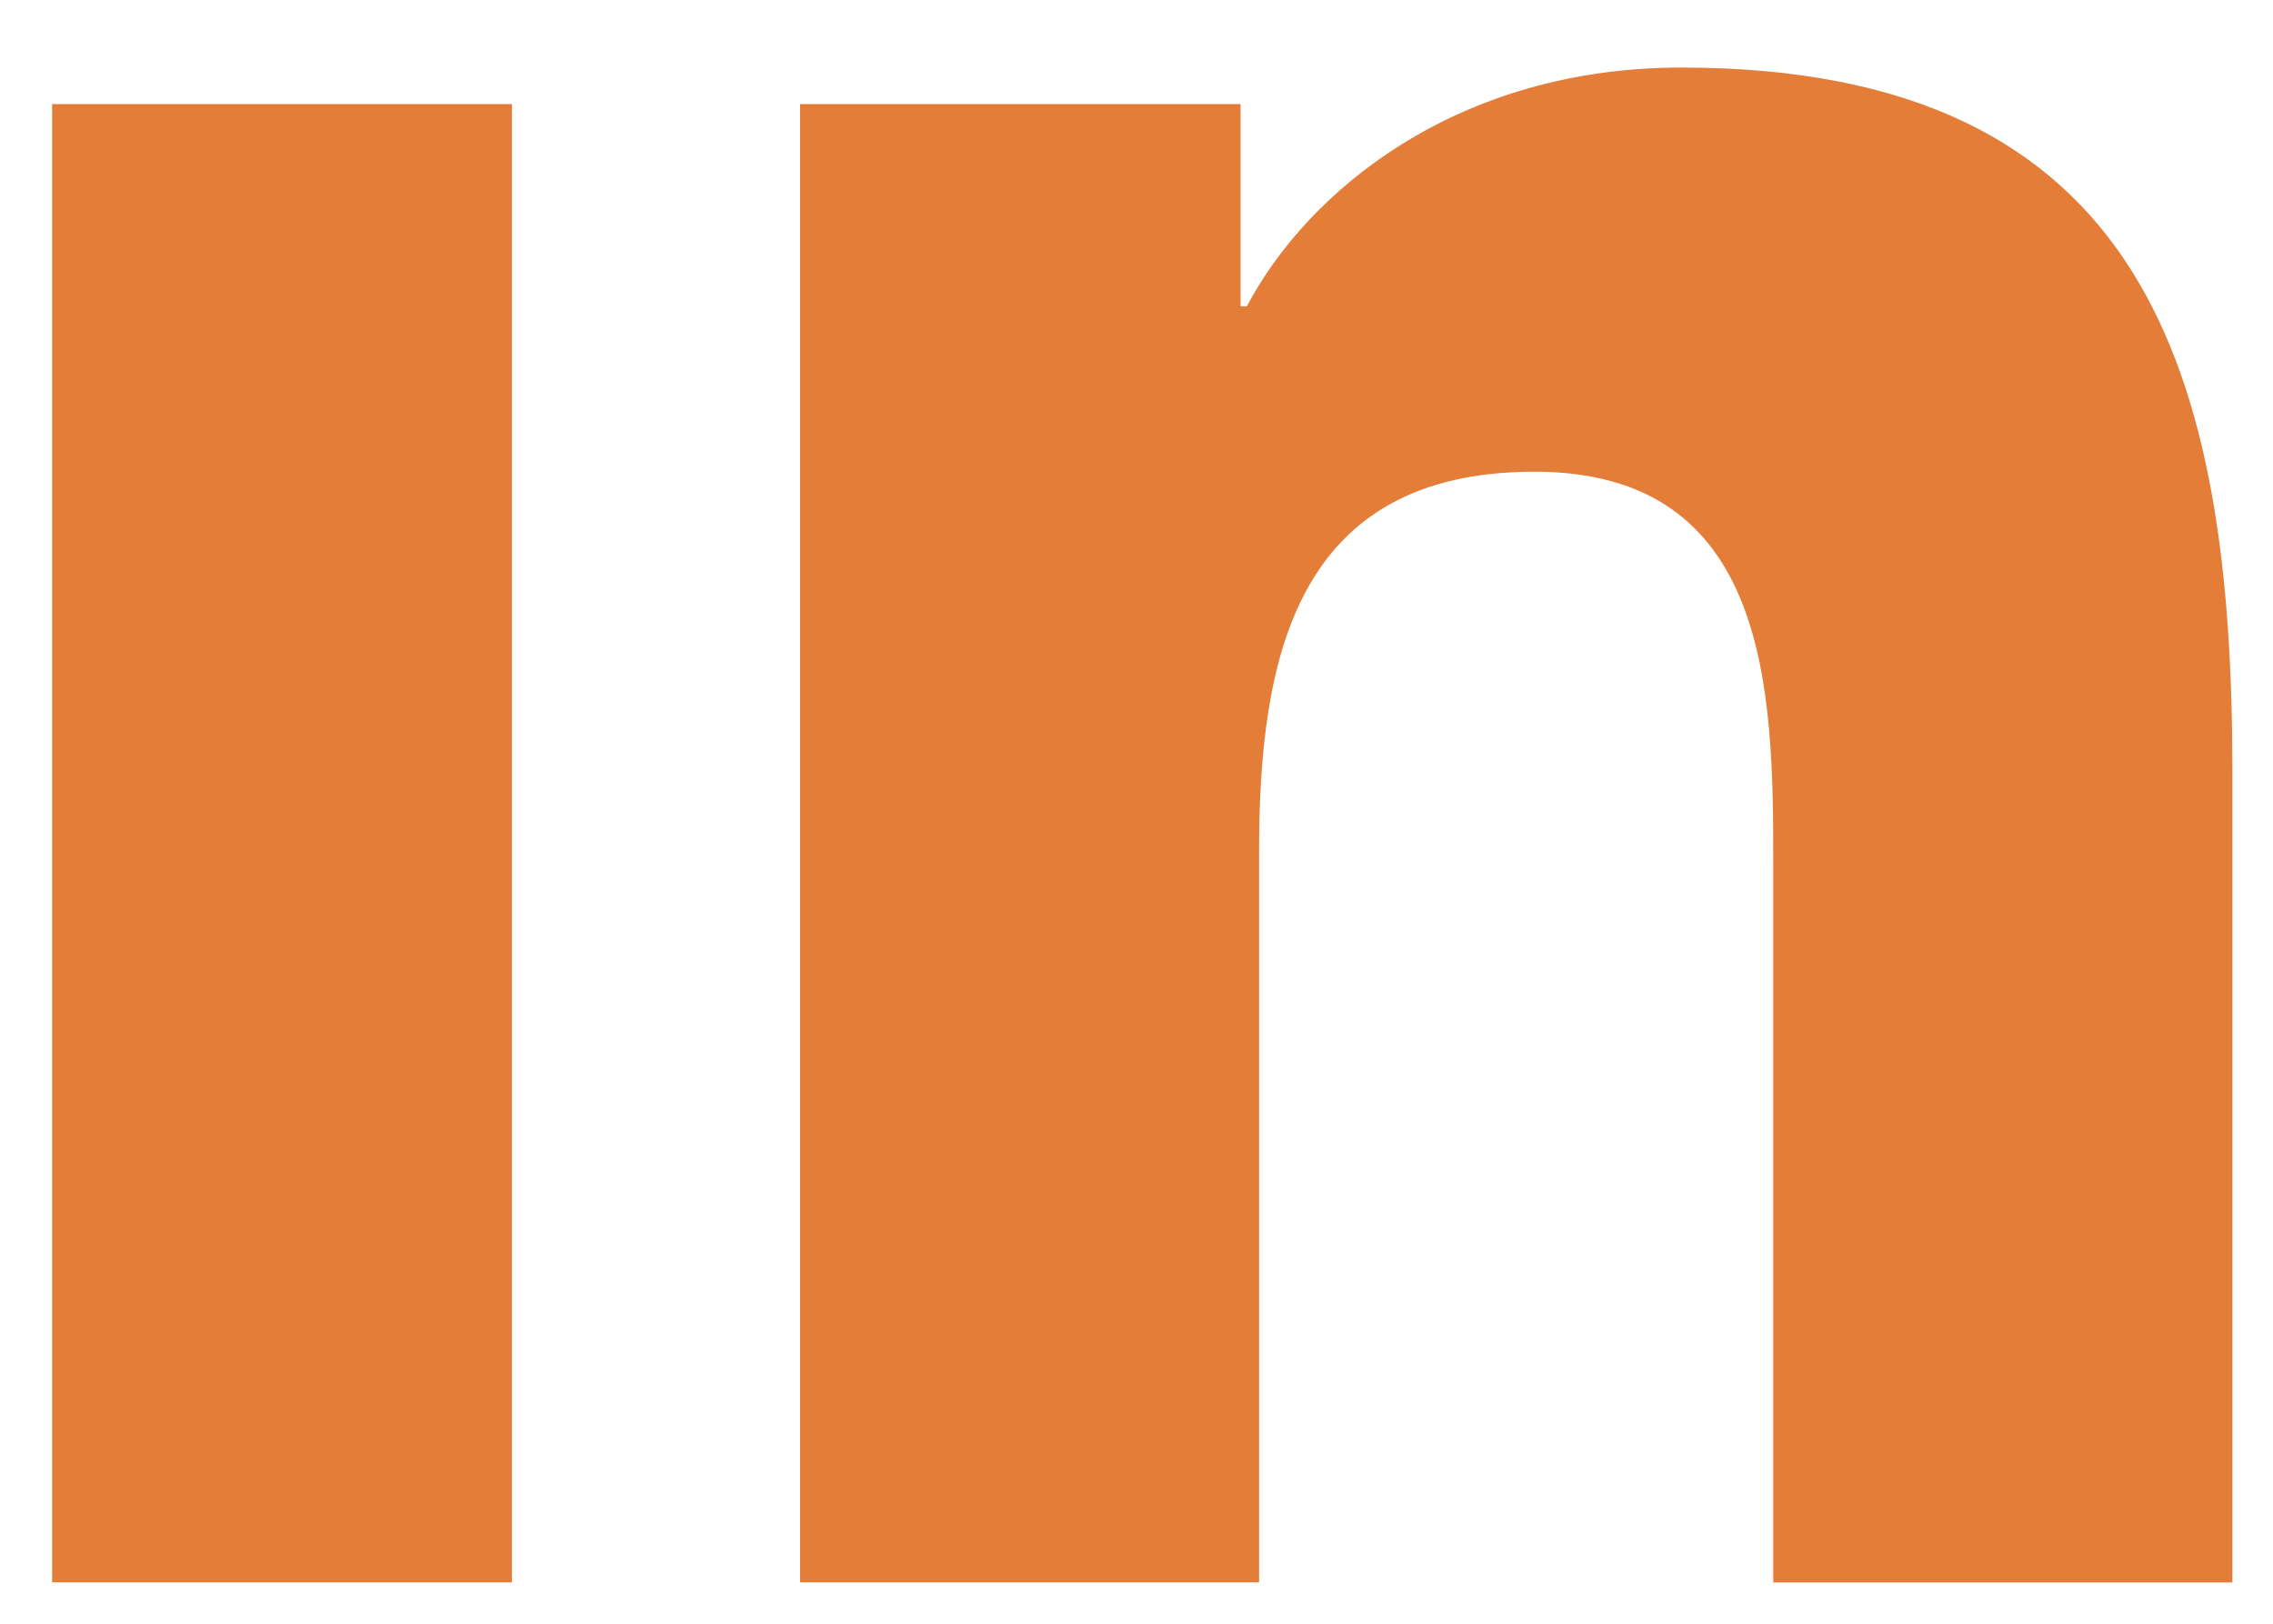
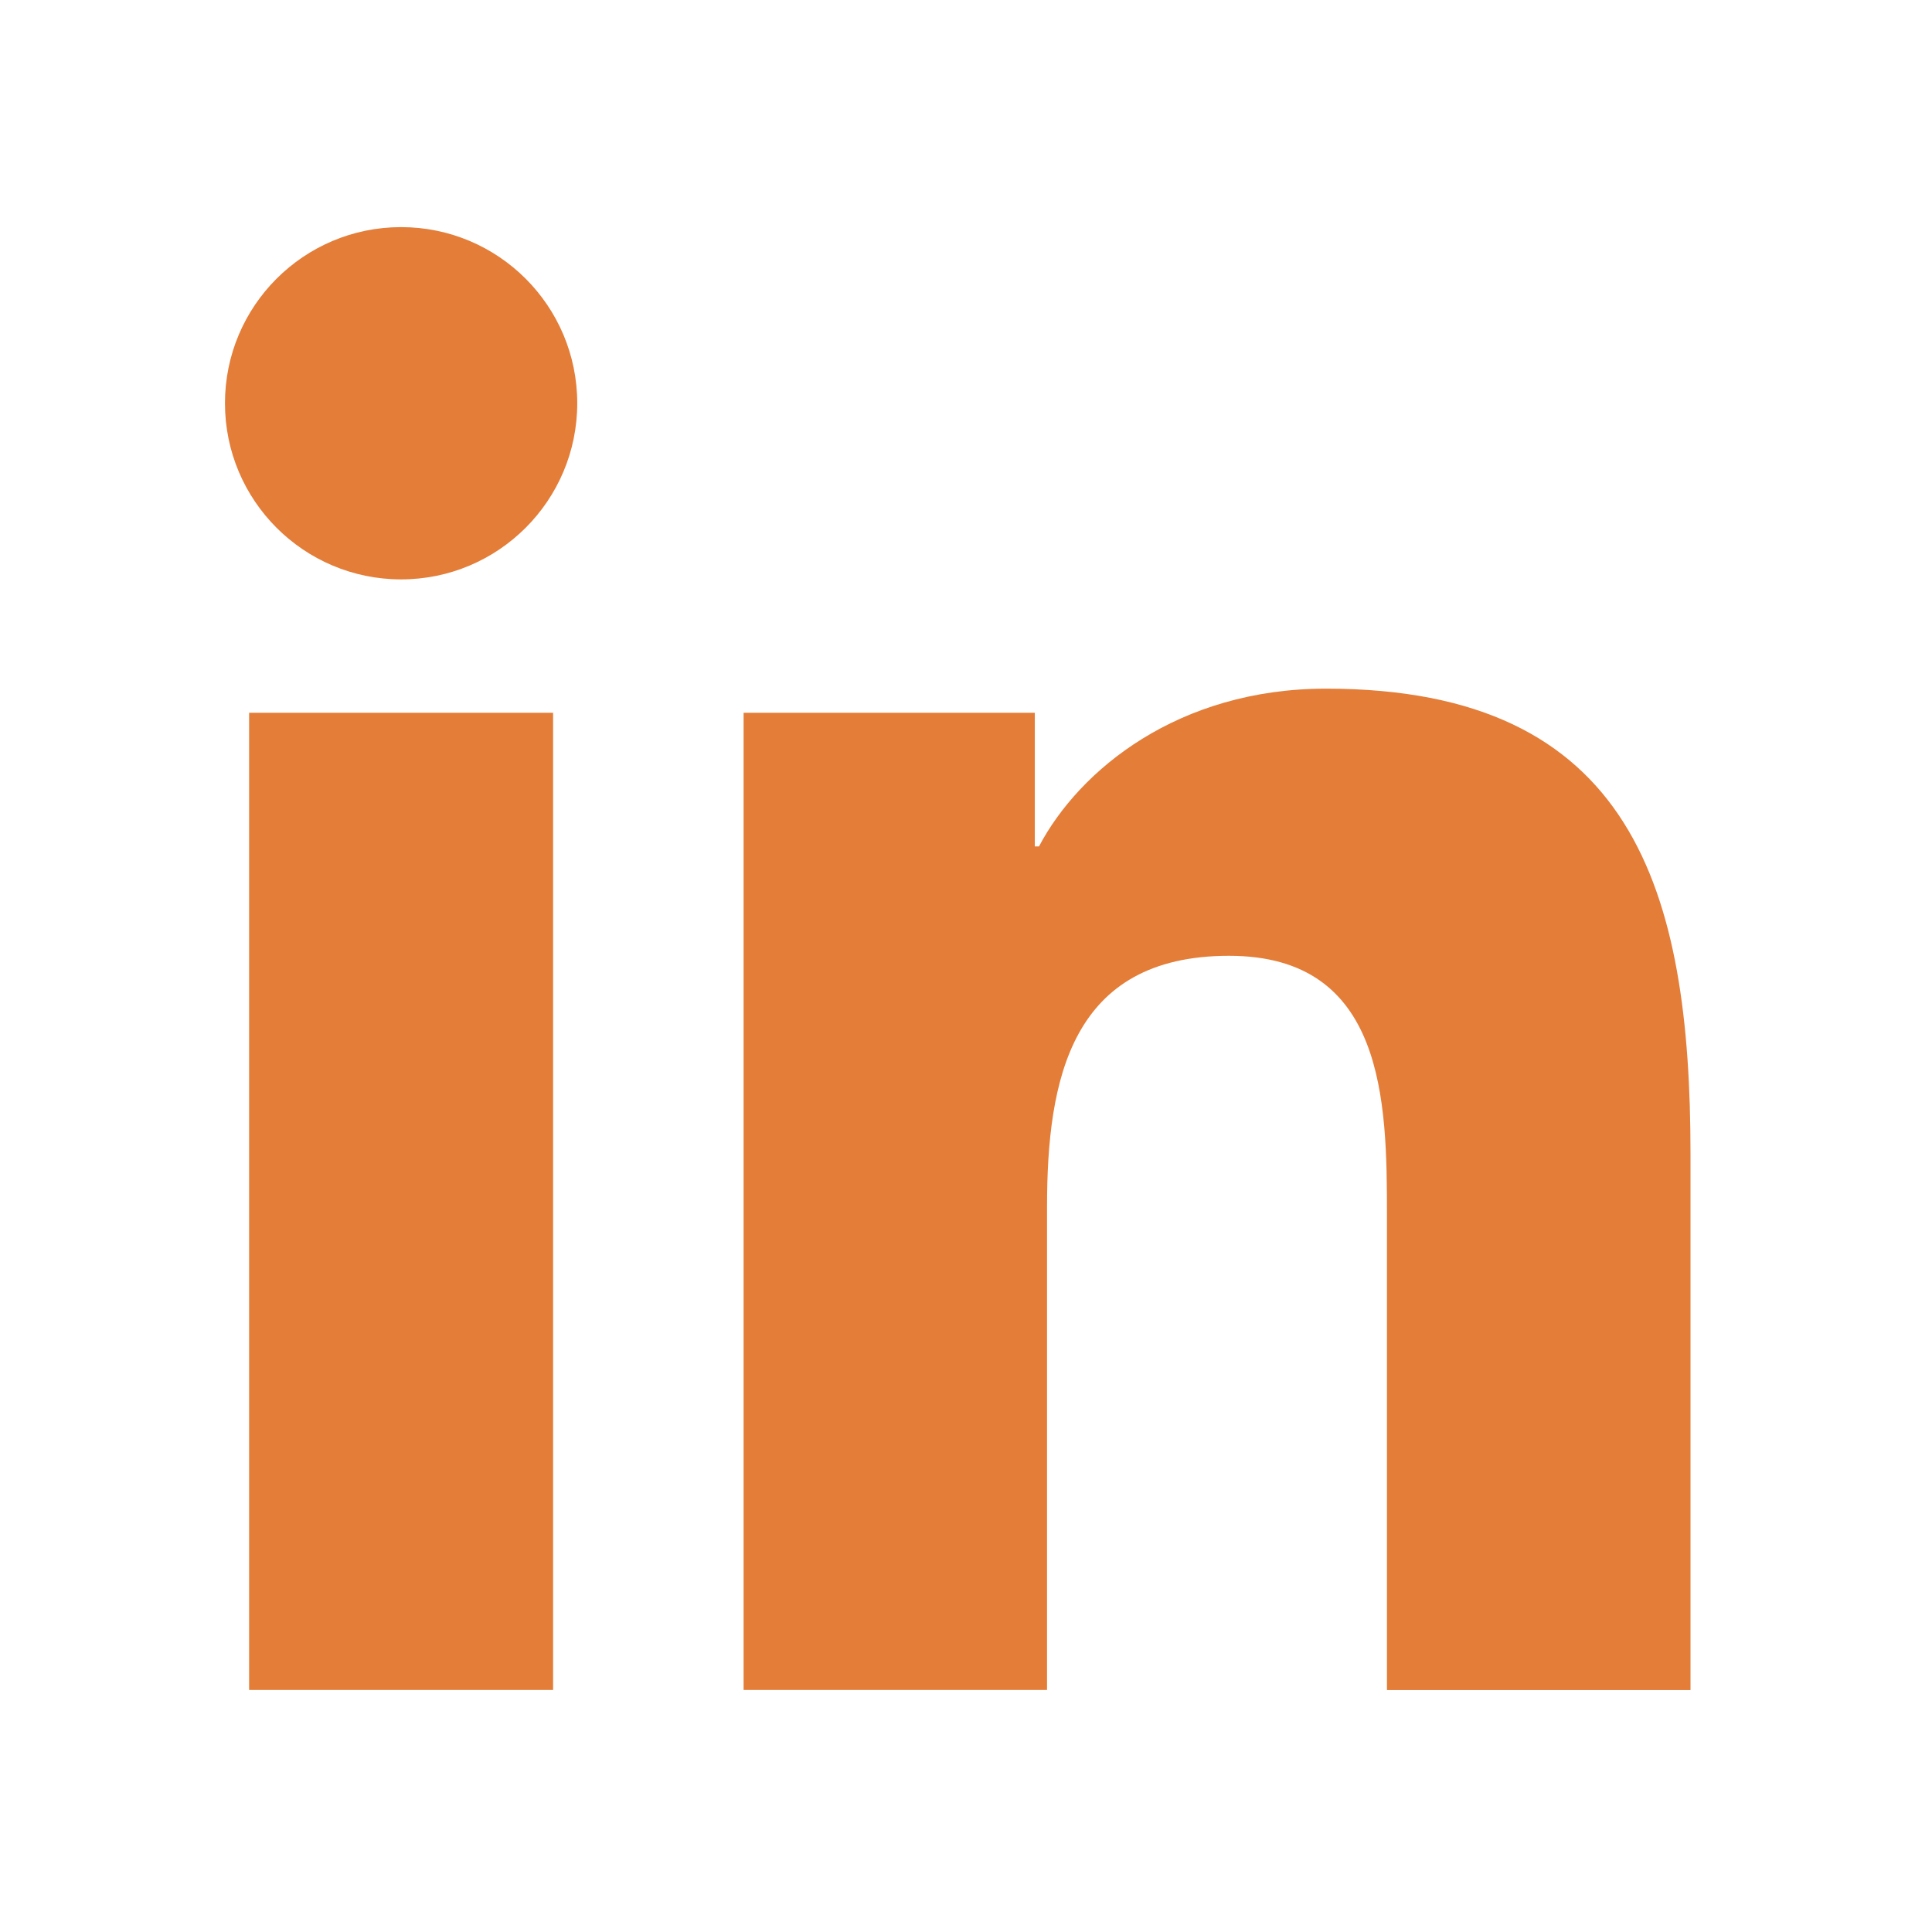
- <svg xmlns="http://www.w3.org/2000/svg" width="14" height="10" viewBox="0 0 14 10" fill="none">
-   <path d="M4.928 0.641V9.745H7.755V5.243C7.755 4.055 7.978 2.905 9.451 2.905C10.904 2.905 10.922 4.263 10.922 5.318V9.746H13.75V4.753C13.75 2.301 13.222 0.416 10.355 0.416C8.979 0.416 8.057 1.171 7.68 1.886H7.641V0.641H4.928ZM0.321 0.641H3.153V9.745H0.321V0.641Z" fill="#E37D38" />
+ <svg xmlns="http://www.w3.org/2000/svg" width="18" height="18" viewBox="0 0 18 18" fill="none">
+   <path d="M3.737 5.398C4.643 5.398 5.378 4.663 5.378 3.757C5.378 2.85 4.643 2.116 3.737 2.116C2.831 2.116 2.096 2.85 2.096 3.757C2.096 4.663 2.831 5.398 3.737 5.398Z" fill="#E37D38" />
+   <path d="M6.928 6.641V15.745H9.755V11.243C9.755 10.055 9.978 8.905 11.451 8.905C12.904 8.905 12.922 10.263 12.922 11.318V15.746H15.75V10.753C15.75 8.301 15.222 6.416 12.355 6.416C10.979 6.416 10.057 7.171 9.68 7.886H9.641V6.641H6.928ZM2.321 6.641H5.153V15.745H2.321V6.641Z" fill="#E37D38" />
</svg>
